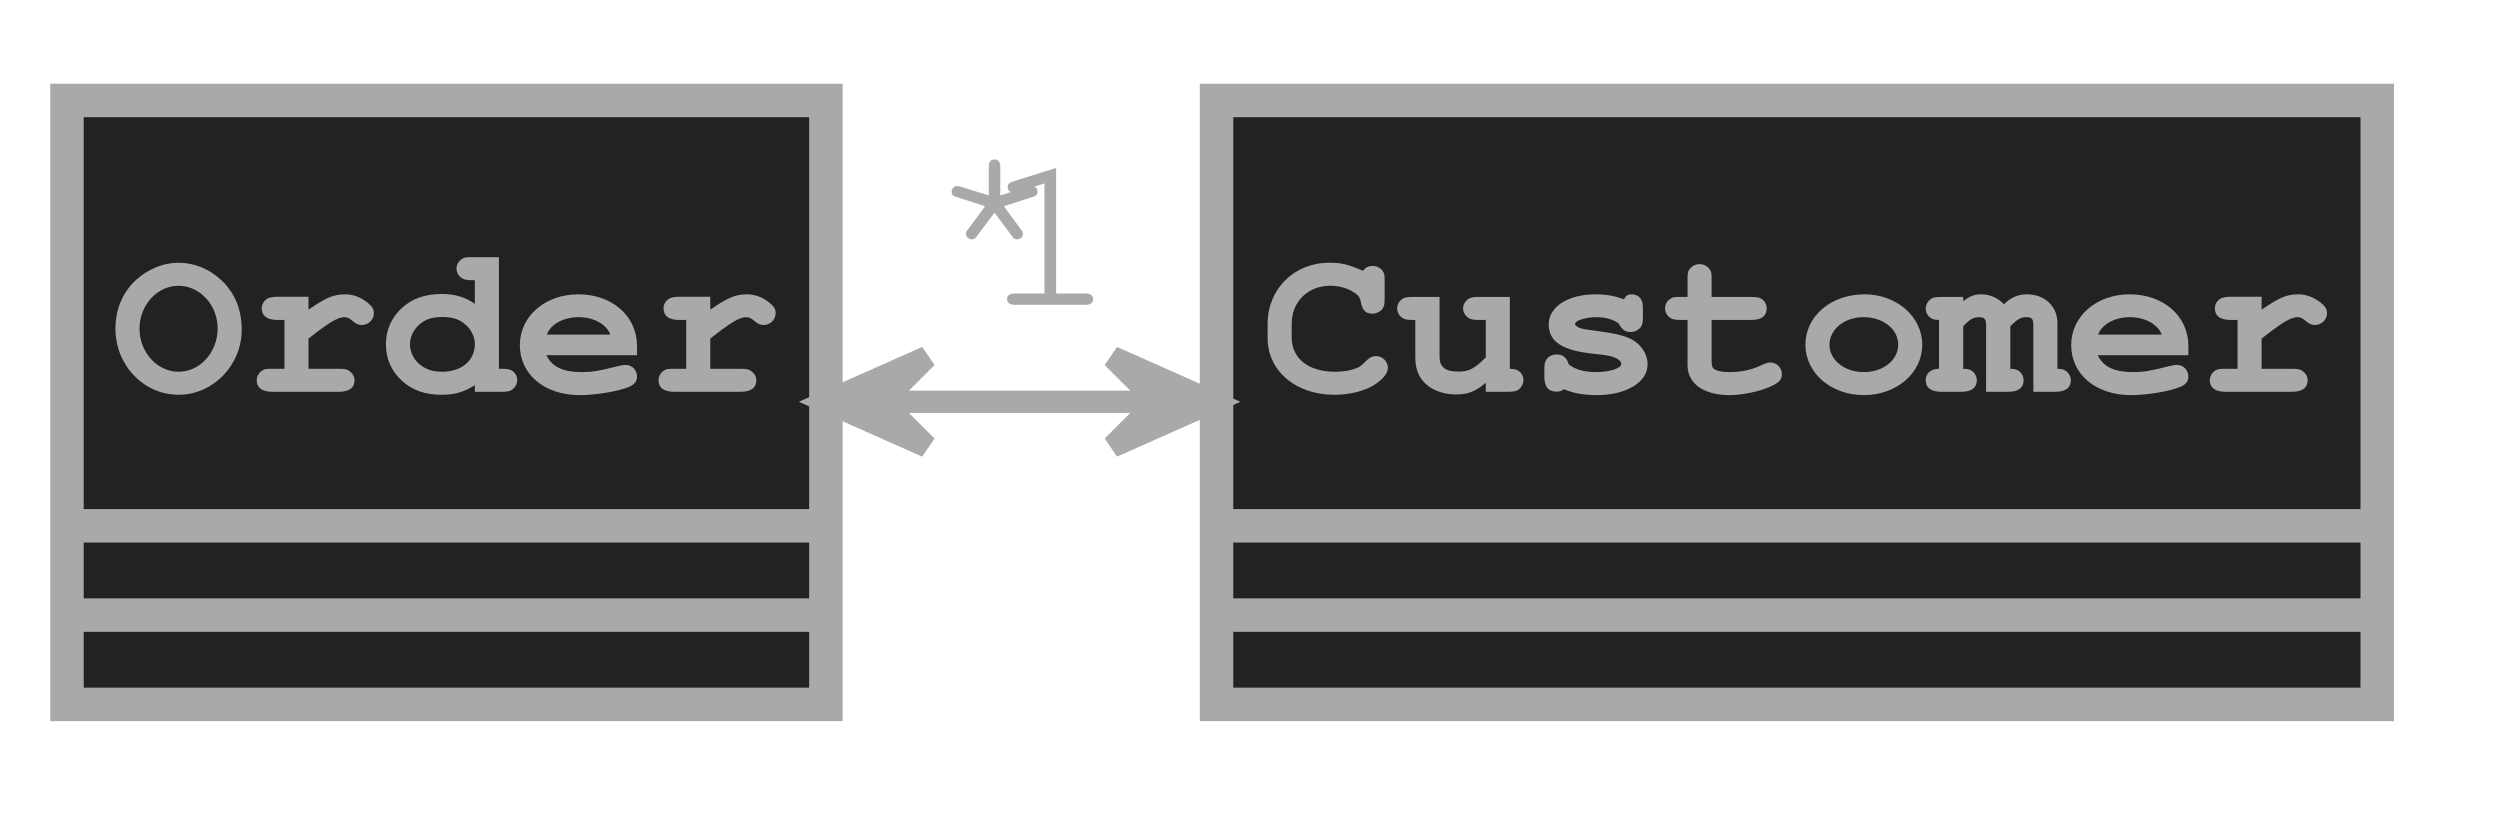
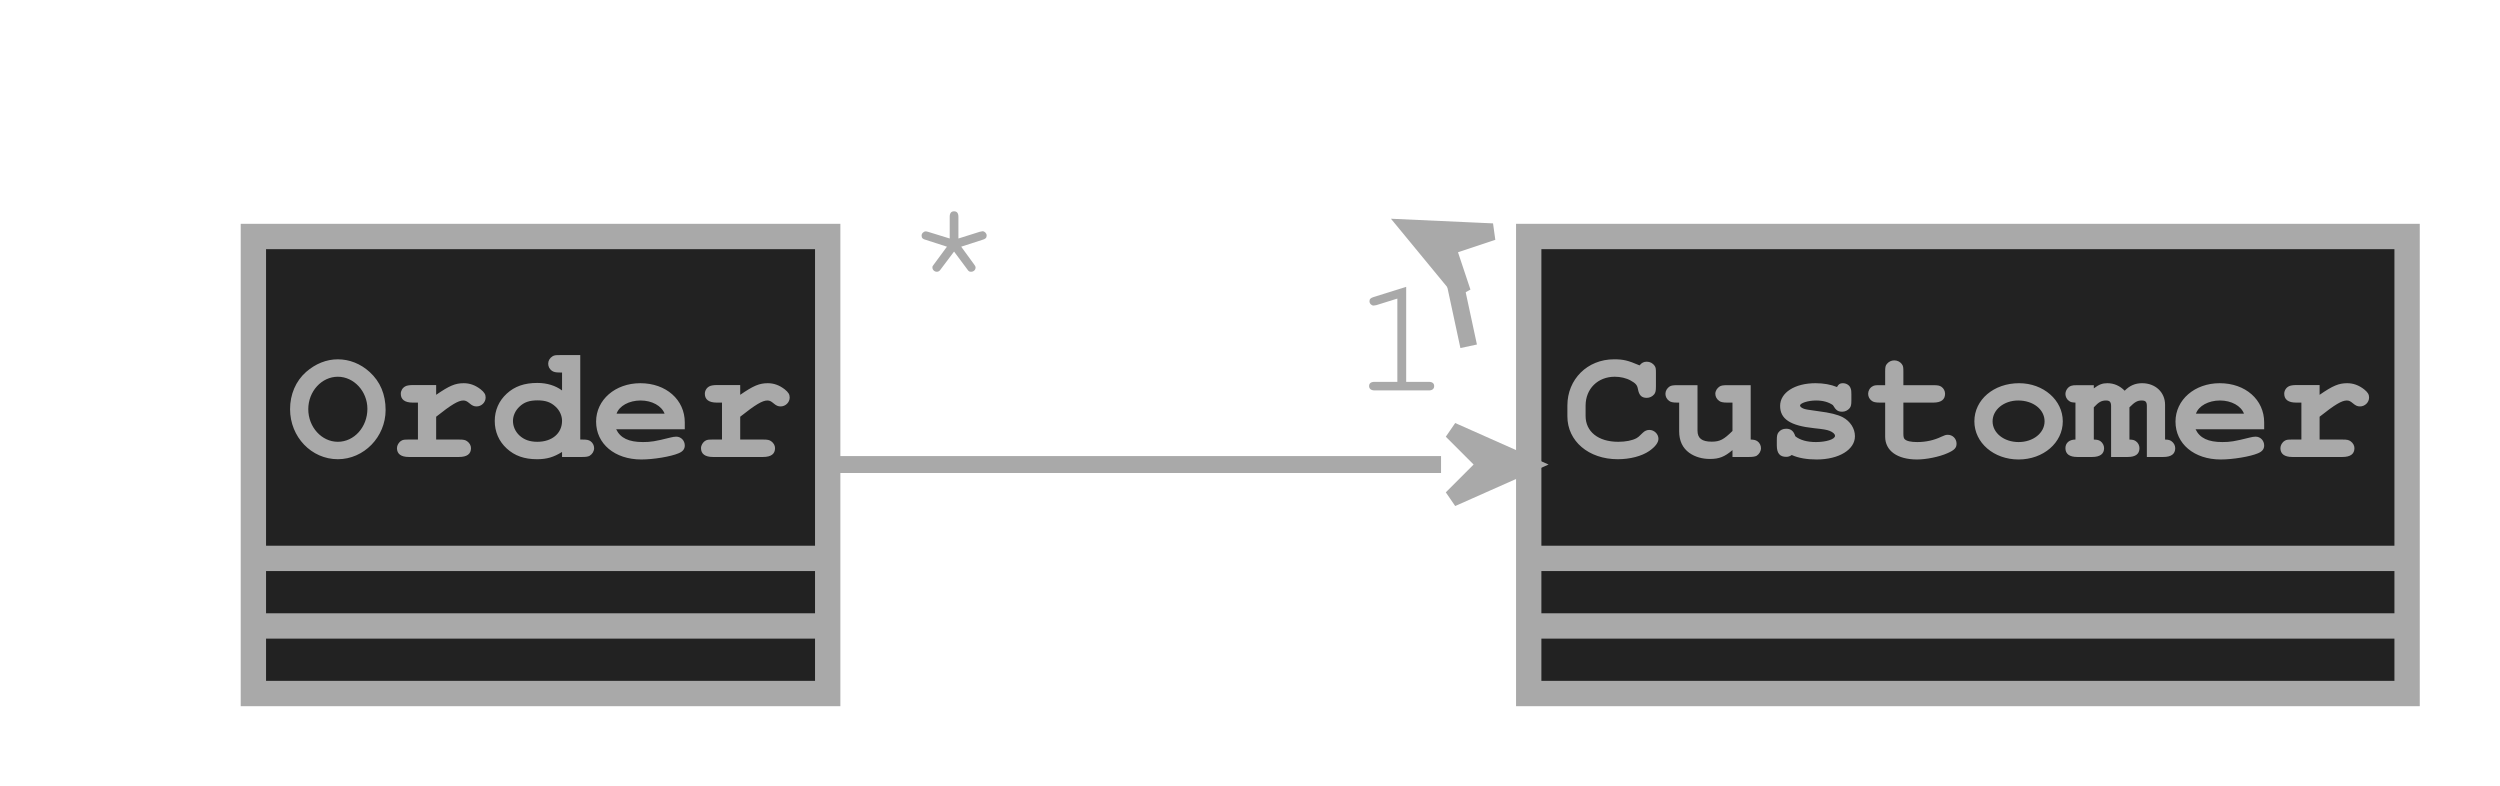
- <svg xmlns="http://www.w3.org/2000/svg" contentScriptType="application/ecmascript" contentStyleType="text/css" height="74px" preserveAspectRatio="none" style="width:224px;height:74px;background:#222222;" version="1.1" viewBox="0 0 224 74" width="224px" zoomAndPan="magnify">
+ <svg xmlns="http://www.w3.org/2000/svg" contentScriptType="application/ecmascript" contentStyleType="text/css" height="93px" preserveAspectRatio="none" style="width:296px;height:93px;background:#222222;" version="1.1" viewBox="0 0 296 93" width="296px" zoomAndPan="magnify">
  <defs />
  <g>
-     <rect fill="#222222" height="54.113" id="Order" style="stroke: #A9A9A9; stroke-width: 3.0;" width="68" x="6" y="9" />
-     <text fill="#A9A9A9" font-family="courier" font-size="20" font-weight="bold" lengthAdjust="spacingAndGlyphs" textLength="60" x="10" y="35.107">Order</text>
-     <line style="stroke: #A9A9A9; stroke-width: 3.0;" x1="7" x2="73" y1="47.113" y2="47.113" />
-     <line style="stroke: #A9A9A9; stroke-width: 3.0;" x1="7" x2="73" y1="55.113" y2="55.113" />
-     <rect fill="#222222" height="54.113" id="Customer" style="stroke: #A9A9A9; stroke-width: 3.0;" width="104" x="109" y="9" />
-     <text fill="#A9A9A9" font-family="courier" font-size="20" font-weight="bold" lengthAdjust="spacingAndGlyphs" textLength="96" x="113" y="35.107">Customer</text>
-     <line style="stroke: #A9A9A9; stroke-width: 3.0;" x1="110" x2="212" y1="47.113" y2="47.113" />
-     <line style="stroke: #A9A9A9; stroke-width: 3.0;" x1="110" x2="212" y1="55.113" y2="55.113" />
-     <path d="M79.175,36 C87.32,36 95.466,36 103.611,36 " fill="none" id="Order-Customer" style="stroke: #A9A9A9; stroke-width: 2.0;" />
-     <polygon fill="#A9A9A9" points="108.683,36,99.683,32,103.683,36,99.683,40,108.683,36" style="stroke: #A9A9A9; stroke-width: 2.0;" />
-     <polygon fill="#A9A9A9" points="74.031,36,83.031,40,79.031,36,83.031,32,74.031,36" style="stroke: #A9A9A9; stroke-width: 2.0;" />
-     <text fill="#A9A9A9" font-family="courier" font-size="20" lengthAdjust="spacingAndGlyphs" textLength="12" x="83.109" y="26.351">*</text>
-     <text fill="#A9A9A9" font-family="courier" font-size="20" lengthAdjust="spacingAndGlyphs" textLength="12" x="88.083" y="27.314">1</text>
+     <rect fill="#222222" height="54.113" id="Order" style="stroke: #A9A9A9; stroke-width: 3.0;" width="68" x="30" y="28" />
+     <text fill="#A9A9A9" font-family="courier" font-size="20" font-weight="bold" lengthAdjust="spacingAndGlyphs" textLength="60" x="34" y="54.107">Order</text>
+     <line style="stroke: #A9A9A9; stroke-width: 3.0;" x1="31" x2="97" y1="66.113" y2="66.113" />
+     <line style="stroke: #A9A9A9; stroke-width: 3.0;" x1="31" x2="97" y1="74.113" y2="74.113" />
+     <rect fill="#222222" height="54.113" id="Customer" style="stroke: #A9A9A9; stroke-width: 3.0;" width="104" x="181" y="28" />
+     <text fill="#A9A9A9" font-family="courier" font-size="20" font-weight="bold" lengthAdjust="spacingAndGlyphs" textLength="96" x="185" y="54.107">Customer</text>
+     <line style="stroke: #A9A9A9; stroke-width: 3.0;" x1="182" x2="284" y1="66.113" y2="66.113" />
+     <line style="stroke: #A9A9A9; stroke-width: 3.0;" x1="182" x2="284" y1="74.113" y2="74.113" />
+     <path d="M98.39,55 C119.05,55 146.2,55 170.62,55 " fill="none" id="Order-Customer" style="stroke: #A9A9A9; stroke-width: 2.0;" />
+     <polygon fill="#A9A9A9" points="166.89,27,173.151,34.603,171.362,29.236,176.729,27.447,166.89,27" style="stroke: #A9A9A9; stroke-width: 2.0;" />
+     <line style="stroke: #A9A9A9; stroke-width: 2.0;" x1="171.362" x2="173.89" y1="29.236" y2="41" />
+     <polygon fill="#A9A9A9" points="180.89,55,171.89,51,175.89,55,171.89,59,180.89,55" style="stroke: #A9A9A9; stroke-width: 2.0;" />
+     <text fill="#A9A9A9" font-family="courier" font-size="20" lengthAdjust="spacingAndGlyphs" textLength="12" x="106.96" y="37.082">*</text>
+     <text fill="#A9A9A9" font-family="courier" font-size="20" lengthAdjust="spacingAndGlyphs" textLength="12" x="159.947" y="46.226">1</text>
  </g>
</svg>
